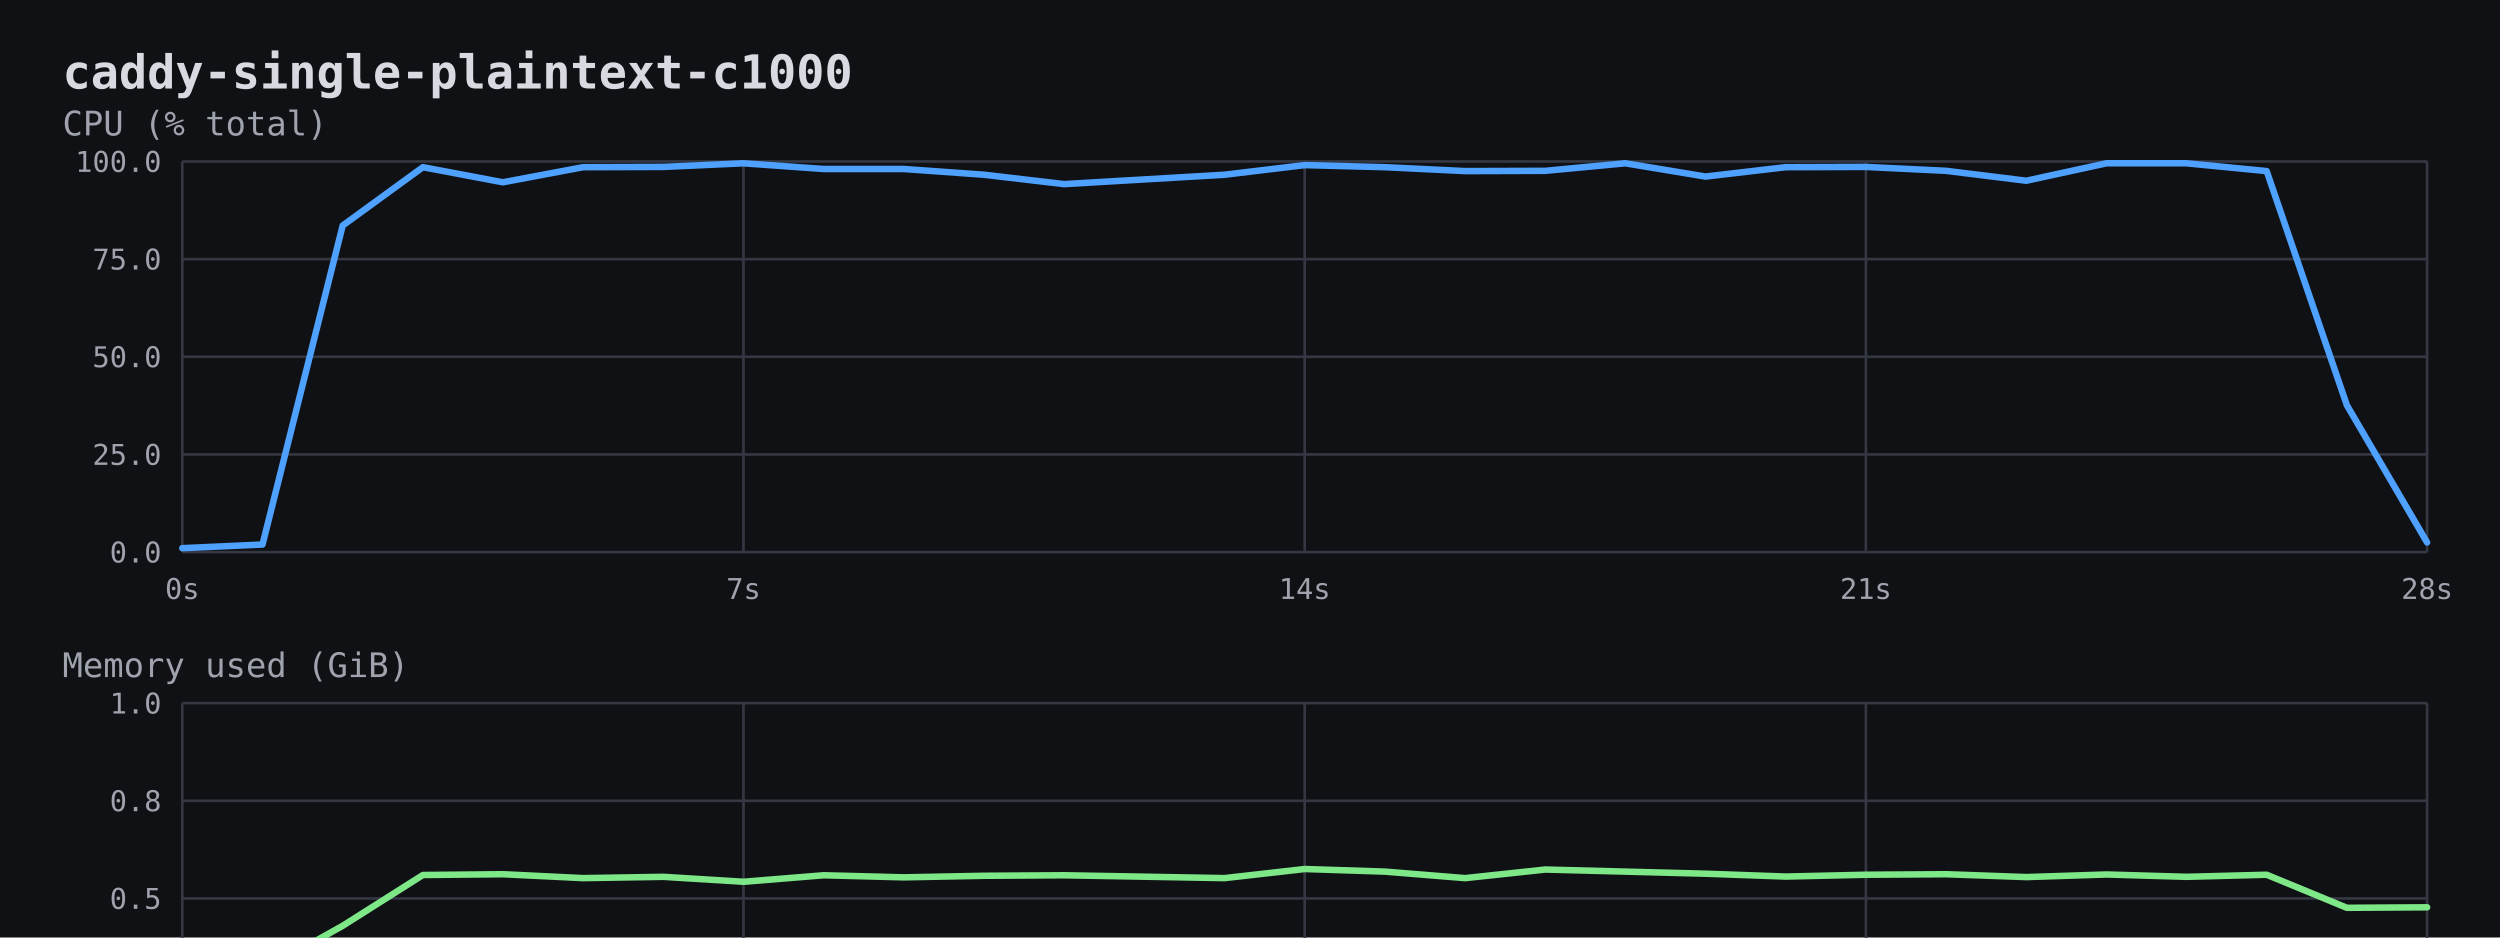
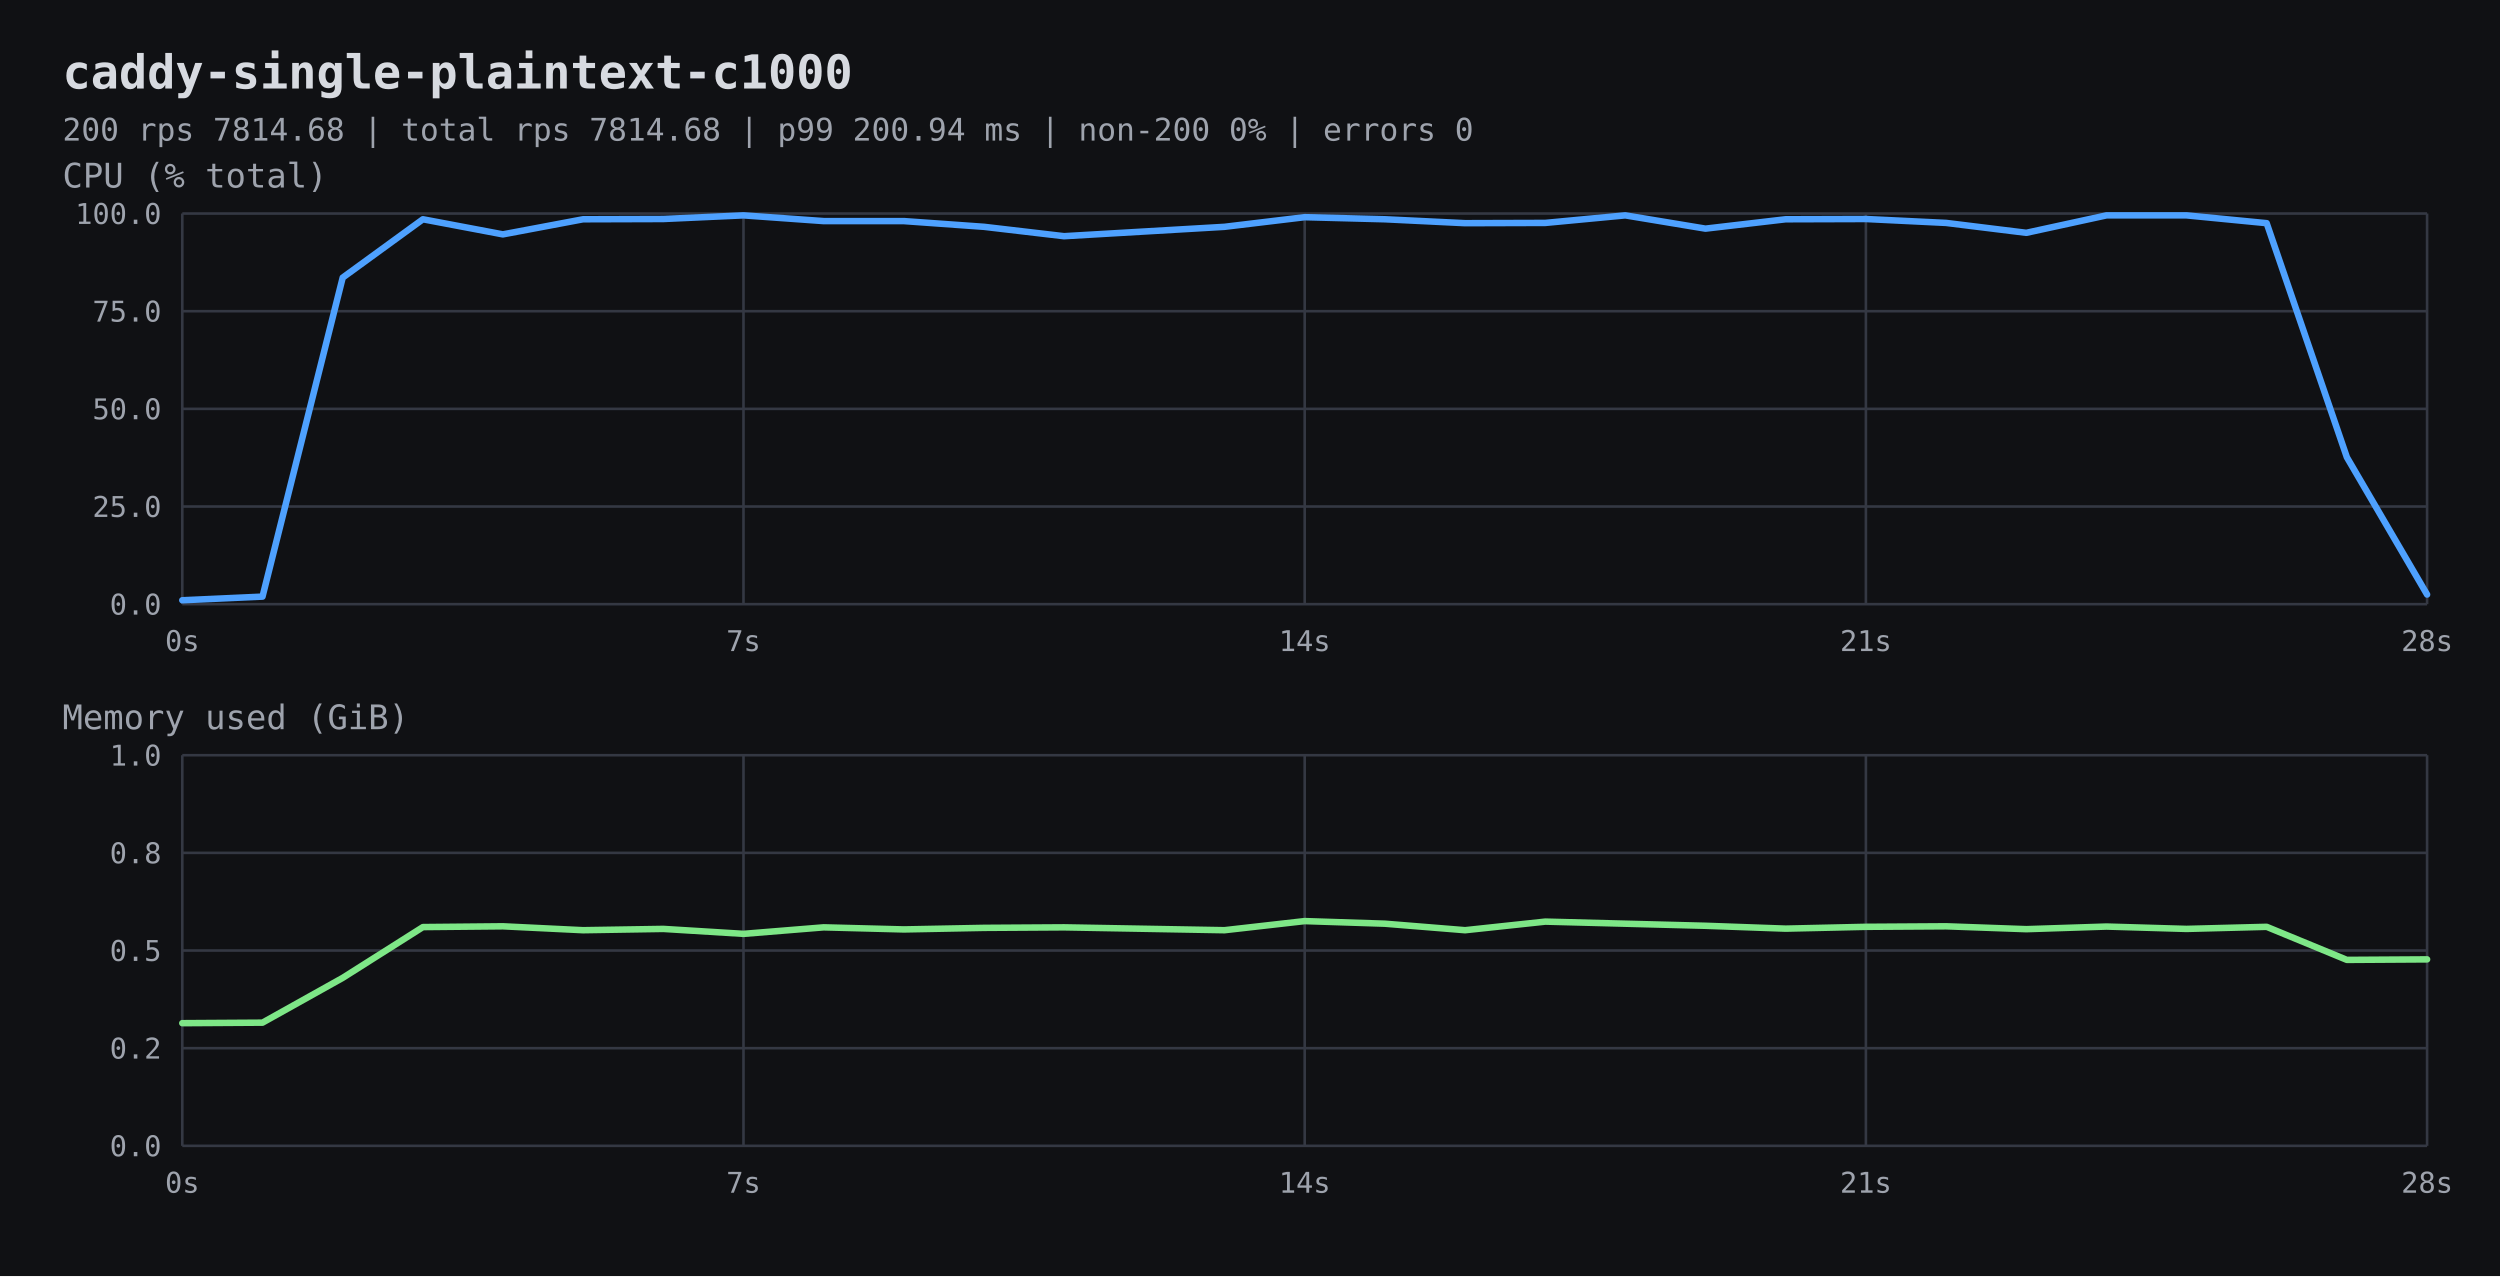
- <svg xmlns="http://www.w3.org/2000/svg" width="960" height="360" viewBox="0 0 960 360">
+ <svg xmlns="http://www.w3.org/2000/svg" width="960" height="490" viewBox="0 0 960 490">
  <rect width="100%" height="100%" fill="#101114" />
  <text x="24" y="34" fill="#d7dae0" font-family="ui-monospace, SFMono-Regular, Menlo, monospace" font-size="18" font-weight="700">caddy-single-plaintext-c1000</text>
-   <text x="24" y="52.0" fill="#9ea3ad" font-family="ui-monospace, SFMono-Regular, Menlo, monospace" font-size="13">CPU (% total)</text>
-   <line x1="70.0" y1="62.0" x2="932.0" y2="62.0" stroke="#343843" stroke-width="1" />
-   <text x="62.0" y="66.0" fill="#9ea3ad" font-family="ui-monospace, SFMono-Regular, Menlo, monospace" font-size="11" text-anchor="end">100.0</text>
-   <line x1="70.0" y1="99.5" x2="932.0" y2="99.5" stroke="#343843" stroke-width="1" />
-   <text x="62.0" y="103.5" fill="#9ea3ad" font-family="ui-monospace, SFMono-Regular, Menlo, monospace" font-size="11" text-anchor="end">75.0</text>
-   <line x1="70.0" y1="137.0" x2="932.0" y2="137.0" stroke="#343843" stroke-width="1" />
-   <text x="62.0" y="141.0" fill="#9ea3ad" font-family="ui-monospace, SFMono-Regular, Menlo, monospace" font-size="11" text-anchor="end">50.0</text>
-   <line x1="70.0" y1="174.5" x2="932.0" y2="174.5" stroke="#343843" stroke-width="1" />
-   <text x="62.0" y="178.5" fill="#9ea3ad" font-family="ui-monospace, SFMono-Regular, Menlo, monospace" font-size="11" text-anchor="end">25.0</text>
-   <line x1="70.0" y1="212.0" x2="932.0" y2="212.0" stroke="#343843" stroke-width="1" />
-   <text x="62.0" y="216.0" fill="#9ea3ad" font-family="ui-monospace, SFMono-Regular, Menlo, monospace" font-size="11" text-anchor="end">0.0</text>
-   <line x1="70.0" y1="62.0" x2="70.0" y2="212.0" stroke="#343843" stroke-width="1" />
-   <text x="70.0" y="230.0" fill="#9ea3ad" font-family="ui-monospace, SFMono-Regular, Menlo, monospace" font-size="11" text-anchor="middle">0s</text>
-   <line x1="285.5" y1="62.0" x2="285.5" y2="212.0" stroke="#343843" stroke-width="1" />
-   <text x="285.5" y="230.0" fill="#9ea3ad" font-family="ui-monospace, SFMono-Regular, Menlo, monospace" font-size="11" text-anchor="middle">7s</text>
-   <line x1="501.0" y1="62.0" x2="501.0" y2="212.0" stroke="#343843" stroke-width="1" />
-   <text x="501.0" y="230.0" fill="#9ea3ad" font-family="ui-monospace, SFMono-Regular, Menlo, monospace" font-size="11" text-anchor="middle">14s</text>
-   <line x1="716.5" y1="62.0" x2="716.5" y2="212.0" stroke="#343843" stroke-width="1" />
-   <text x="716.5" y="230.0" fill="#9ea3ad" font-family="ui-monospace, SFMono-Regular, Menlo, monospace" font-size="11" text-anchor="middle">21s</text>
-   <line x1="932.0" y1="62.0" x2="932.0" y2="212.0" stroke="#343843" stroke-width="1" />
-   <text x="932.0" y="230.0" fill="#9ea3ad" font-family="ui-monospace, SFMono-Regular, Menlo, monospace" font-size="11" text-anchor="middle">28s</text>
-   <path d="M 70.0 210.5 L 100.8 209.1 L 131.6 86.6 L 162.4 64.2 L 193.1 70.0 L 223.9 64.2 L 254.7 64.1 L 285.5 62.7 L 316.3 64.9 L 347.1 64.9 L 377.9 67.1 L 408.6 70.7 L 470.2 67.1 L 501.0 63.4 L 531.8 64.2 L 562.6 65.7 L 593.4 65.6 L 624.1 62.7 L 654.9 67.8 L 685.7 64.2 L 716.5 64.1 L 747.3 65.6 L 778.1 69.4 L 808.9 62.7 L 839.6 62.7 L 870.4 65.7 L 901.2 155.6 L 932.0 208.3" fill="none" stroke="#4ea1ff" stroke-width="2.5" stroke-linejoin="round" stroke-linecap="round" />
-   <text x="24" y="260.0" fill="#9ea3ad" font-family="ui-monospace, SFMono-Regular, Menlo, monospace" font-size="13">Memory used (GiB)</text>
-   <line x1="70.0" y1="270.0" x2="932.0" y2="270.0" stroke="#343843" stroke-width="1" />
-   <text x="62.0" y="274.0" fill="#9ea3ad" font-family="ui-monospace, SFMono-Regular, Menlo, monospace" font-size="11" text-anchor="end">1.0</text>
-   <line x1="70.0" y1="307.5" x2="932.0" y2="307.5" stroke="#343843" stroke-width="1" />
-   <text x="62.0" y="311.5" fill="#9ea3ad" font-family="ui-monospace, SFMono-Regular, Menlo, monospace" font-size="11" text-anchor="end">0.8</text>
-   <line x1="70.0" y1="345.0" x2="932.0" y2="345.0" stroke="#343843" stroke-width="1" />
-   <text x="62.0" y="349.0" fill="#9ea3ad" font-family="ui-monospace, SFMono-Regular, Menlo, monospace" font-size="11" text-anchor="end">0.5</text>
-   <line x1="70.0" y1="382.5" x2="932.0" y2="382.5" stroke="#343843" stroke-width="1" />
-   <text x="62.0" y="386.5" fill="#9ea3ad" font-family="ui-monospace, SFMono-Regular, Menlo, monospace" font-size="11" text-anchor="end">0.2</text>
-   <line x1="70.0" y1="420.0" x2="932.0" y2="420.0" stroke="#343843" stroke-width="1" />
-   <text x="62.0" y="424.0" fill="#9ea3ad" font-family="ui-monospace, SFMono-Regular, Menlo, monospace" font-size="11" text-anchor="end">0.0</text>
-   <line x1="70.0" y1="270.0" x2="70.0" y2="420.0" stroke="#343843" stroke-width="1" />
-   <text x="70.0" y="438.0" fill="#9ea3ad" font-family="ui-monospace, SFMono-Regular, Menlo, monospace" font-size="11" text-anchor="middle">0s</text>
-   <line x1="285.5" y1="270.0" x2="285.5" y2="420.0" stroke="#343843" stroke-width="1" />
-   <text x="285.5" y="438.0" fill="#9ea3ad" font-family="ui-monospace, SFMono-Regular, Menlo, monospace" font-size="11" text-anchor="middle">7s</text>
-   <line x1="501.0" y1="270.0" x2="501.0" y2="420.0" stroke="#343843" stroke-width="1" />
-   <text x="501.0" y="438.0" fill="#9ea3ad" font-family="ui-monospace, SFMono-Regular, Menlo, monospace" font-size="11" text-anchor="middle">14s</text>
-   <line x1="716.5" y1="270.0" x2="716.5" y2="420.0" stroke="#343843" stroke-width="1" />
-   <text x="716.5" y="438.0" fill="#9ea3ad" font-family="ui-monospace, SFMono-Regular, Menlo, monospace" font-size="11" text-anchor="middle">21s</text>
-   <line x1="932.0" y1="270.0" x2="932.0" y2="420.0" stroke="#343843" stroke-width="1" />
-   <text x="932.0" y="438.0" fill="#9ea3ad" font-family="ui-monospace, SFMono-Regular, Menlo, monospace" font-size="11" text-anchor="middle">28s</text>
-   <path d="M 70.0 372.9 L 100.8 372.7 L 131.6 355.5 L 162.4 336.0 L 193.1 335.7 L 223.9 337.2 L 254.7 336.7 L 285.5 338.6 L 316.3 336.1 L 347.1 336.9 L 377.9 336.3 L 408.6 336.1 L 470.2 337.2 L 501.0 333.7 L 531.8 334.7 L 562.6 337.2 L 593.4 333.9 L 624.1 334.7 L 654.9 335.5 L 685.7 336.6 L 716.5 335.9 L 747.3 335.7 L 778.1 336.8 L 808.9 335.8 L 839.6 336.7 L 870.4 335.9 L 901.2 348.6 L 932.0 348.4" fill="none" stroke="#7ee787" stroke-width="2.5" stroke-linejoin="round" stroke-linecap="round" />
+   <text x="24" y="54" fill="#9ea3ad" font-family="ui-monospace, SFMono-Regular, Menlo, monospace" font-size="12">200 rps 7814.68 | total rps 7814.68 | p99 200.94 ms | non-200 0% | errors 0</text>
+   <text x="24" y="72.0" fill="#9ea3ad" font-family="ui-monospace, SFMono-Regular, Menlo, monospace" font-size="13">CPU (% total)</text>
+   <line x1="70.0" y1="82.0" x2="932.0" y2="82.0" stroke="#343843" stroke-width="1" />
+   <text x="62.0" y="86.0" fill="#9ea3ad" font-family="ui-monospace, SFMono-Regular, Menlo, monospace" font-size="11" text-anchor="end">100.0</text>
+   <line x1="70.0" y1="119.5" x2="932.0" y2="119.5" stroke="#343843" stroke-width="1" />
+   <text x="62.0" y="123.5" fill="#9ea3ad" font-family="ui-monospace, SFMono-Regular, Menlo, monospace" font-size="11" text-anchor="end">75.0</text>
+   <line x1="70.0" y1="157.0" x2="932.0" y2="157.0" stroke="#343843" stroke-width="1" />
+   <text x="62.0" y="161.0" fill="#9ea3ad" font-family="ui-monospace, SFMono-Regular, Menlo, monospace" font-size="11" text-anchor="end">50.0</text>
+   <line x1="70.0" y1="194.5" x2="932.0" y2="194.5" stroke="#343843" stroke-width="1" />
+   <text x="62.0" y="198.5" fill="#9ea3ad" font-family="ui-monospace, SFMono-Regular, Menlo, monospace" font-size="11" text-anchor="end">25.0</text>
+   <line x1="70.0" y1="232.0" x2="932.0" y2="232.0" stroke="#343843" stroke-width="1" />
+   <text x="62.0" y="236.0" fill="#9ea3ad" font-family="ui-monospace, SFMono-Regular, Menlo, monospace" font-size="11" text-anchor="end">0.0</text>
+   <line x1="70.0" y1="82.0" x2="70.0" y2="232.0" stroke="#343843" stroke-width="1" />
+   <text x="70.0" y="250.0" fill="#9ea3ad" font-family="ui-monospace, SFMono-Regular, Menlo, monospace" font-size="11" text-anchor="middle">0s</text>
+   <line x1="285.5" y1="82.0" x2="285.5" y2="232.0" stroke="#343843" stroke-width="1" />
+   <text x="285.5" y="250.0" fill="#9ea3ad" font-family="ui-monospace, SFMono-Regular, Menlo, monospace" font-size="11" text-anchor="middle">7s</text>
+   <line x1="501.0" y1="82.0" x2="501.0" y2="232.0" stroke="#343843" stroke-width="1" />
+   <text x="501.0" y="250.0" fill="#9ea3ad" font-family="ui-monospace, SFMono-Regular, Menlo, monospace" font-size="11" text-anchor="middle">14s</text>
+   <line x1="716.5" y1="82.0" x2="716.5" y2="232.0" stroke="#343843" stroke-width="1" />
+   <text x="716.5" y="250.0" fill="#9ea3ad" font-family="ui-monospace, SFMono-Regular, Menlo, monospace" font-size="11" text-anchor="middle">21s</text>
+   <line x1="932.0" y1="82.0" x2="932.0" y2="232.0" stroke="#343843" stroke-width="1" />
+   <text x="932.0" y="250.0" fill="#9ea3ad" font-family="ui-monospace, SFMono-Regular, Menlo, monospace" font-size="11" text-anchor="middle">28s</text>
+   <path d="M 70.0 230.5 L 100.8 229.1 L 131.6 106.6 L 162.4 84.2 L 193.1 90.0 L 223.9 84.2 L 254.7 84.1 L 285.5 82.7 L 316.3 84.9 L 347.1 84.9 L 377.9 87.1 L 408.6 90.7 L 470.2 87.1 L 501.0 83.4 L 531.8 84.2 L 562.6 85.7 L 593.4 85.6 L 624.1 82.7 L 654.9 87.8 L 685.7 84.2 L 716.5 84.1 L 747.3 85.6 L 778.1 89.4 L 808.9 82.7 L 839.6 82.7 L 870.4 85.7 L 901.2 175.6 L 932.0 228.3" fill="none" stroke="#4ea1ff" stroke-width="2.5" stroke-linejoin="round" stroke-linecap="round" />
+   <text x="24" y="280.0" fill="#9ea3ad" font-family="ui-monospace, SFMono-Regular, Menlo, monospace" font-size="13">Memory used (GiB)</text>
+   <line x1="70.0" y1="290.0" x2="932.0" y2="290.0" stroke="#343843" stroke-width="1" />
+   <text x="62.0" y="294.0" fill="#9ea3ad" font-family="ui-monospace, SFMono-Regular, Menlo, monospace" font-size="11" text-anchor="end">1.0</text>
+   <line x1="70.0" y1="327.5" x2="932.0" y2="327.5" stroke="#343843" stroke-width="1" />
+   <text x="62.0" y="331.5" fill="#9ea3ad" font-family="ui-monospace, SFMono-Regular, Menlo, monospace" font-size="11" text-anchor="end">0.8</text>
+   <line x1="70.0" y1="365.0" x2="932.0" y2="365.0" stroke="#343843" stroke-width="1" />
+   <text x="62.0" y="369.0" fill="#9ea3ad" font-family="ui-monospace, SFMono-Regular, Menlo, monospace" font-size="11" text-anchor="end">0.5</text>
+   <line x1="70.0" y1="402.5" x2="932.0" y2="402.5" stroke="#343843" stroke-width="1" />
+   <text x="62.0" y="406.5" fill="#9ea3ad" font-family="ui-monospace, SFMono-Regular, Menlo, monospace" font-size="11" text-anchor="end">0.2</text>
+   <line x1="70.0" y1="440.0" x2="932.0" y2="440.0" stroke="#343843" stroke-width="1" />
+   <text x="62.0" y="444.0" fill="#9ea3ad" font-family="ui-monospace, SFMono-Regular, Menlo, monospace" font-size="11" text-anchor="end">0.0</text>
+   <line x1="70.0" y1="290.0" x2="70.0" y2="440.0" stroke="#343843" stroke-width="1" />
+   <text x="70.0" y="458.0" fill="#9ea3ad" font-family="ui-monospace, SFMono-Regular, Menlo, monospace" font-size="11" text-anchor="middle">0s</text>
+   <line x1="285.5" y1="290.0" x2="285.5" y2="440.0" stroke="#343843" stroke-width="1" />
+   <text x="285.5" y="458.0" fill="#9ea3ad" font-family="ui-monospace, SFMono-Regular, Menlo, monospace" font-size="11" text-anchor="middle">7s</text>
+   <line x1="501.0" y1="290.0" x2="501.0" y2="440.0" stroke="#343843" stroke-width="1" />
+   <text x="501.0" y="458.0" fill="#9ea3ad" font-family="ui-monospace, SFMono-Regular, Menlo, monospace" font-size="11" text-anchor="middle">14s</text>
+   <line x1="716.5" y1="290.0" x2="716.5" y2="440.0" stroke="#343843" stroke-width="1" />
+   <text x="716.5" y="458.0" fill="#9ea3ad" font-family="ui-monospace, SFMono-Regular, Menlo, monospace" font-size="11" text-anchor="middle">21s</text>
+   <line x1="932.0" y1="290.0" x2="932.0" y2="440.0" stroke="#343843" stroke-width="1" />
+   <text x="932.0" y="458.0" fill="#9ea3ad" font-family="ui-monospace, SFMono-Regular, Menlo, monospace" font-size="11" text-anchor="middle">28s</text>
+   <path d="M 70.0 392.9 L 100.8 392.7 L 131.6 375.5 L 162.4 356.0 L 193.1 355.7 L 223.9 357.2 L 254.7 356.7 L 285.5 358.6 L 316.3 356.1 L 347.1 356.9 L 377.9 356.3 L 408.6 356.1 L 470.2 357.2 L 501.0 353.7 L 531.8 354.7 L 562.6 357.2 L 593.4 353.9 L 624.1 354.7 L 654.9 355.5 L 685.7 356.6 L 716.5 355.9 L 747.3 355.7 L 778.1 356.8 L 808.9 355.8 L 839.6 356.7 L 870.4 355.9 L 901.2 368.6 L 932.0 368.4" fill="none" stroke="#7ee787" stroke-width="2.5" stroke-linejoin="round" stroke-linecap="round" />
</svg>
